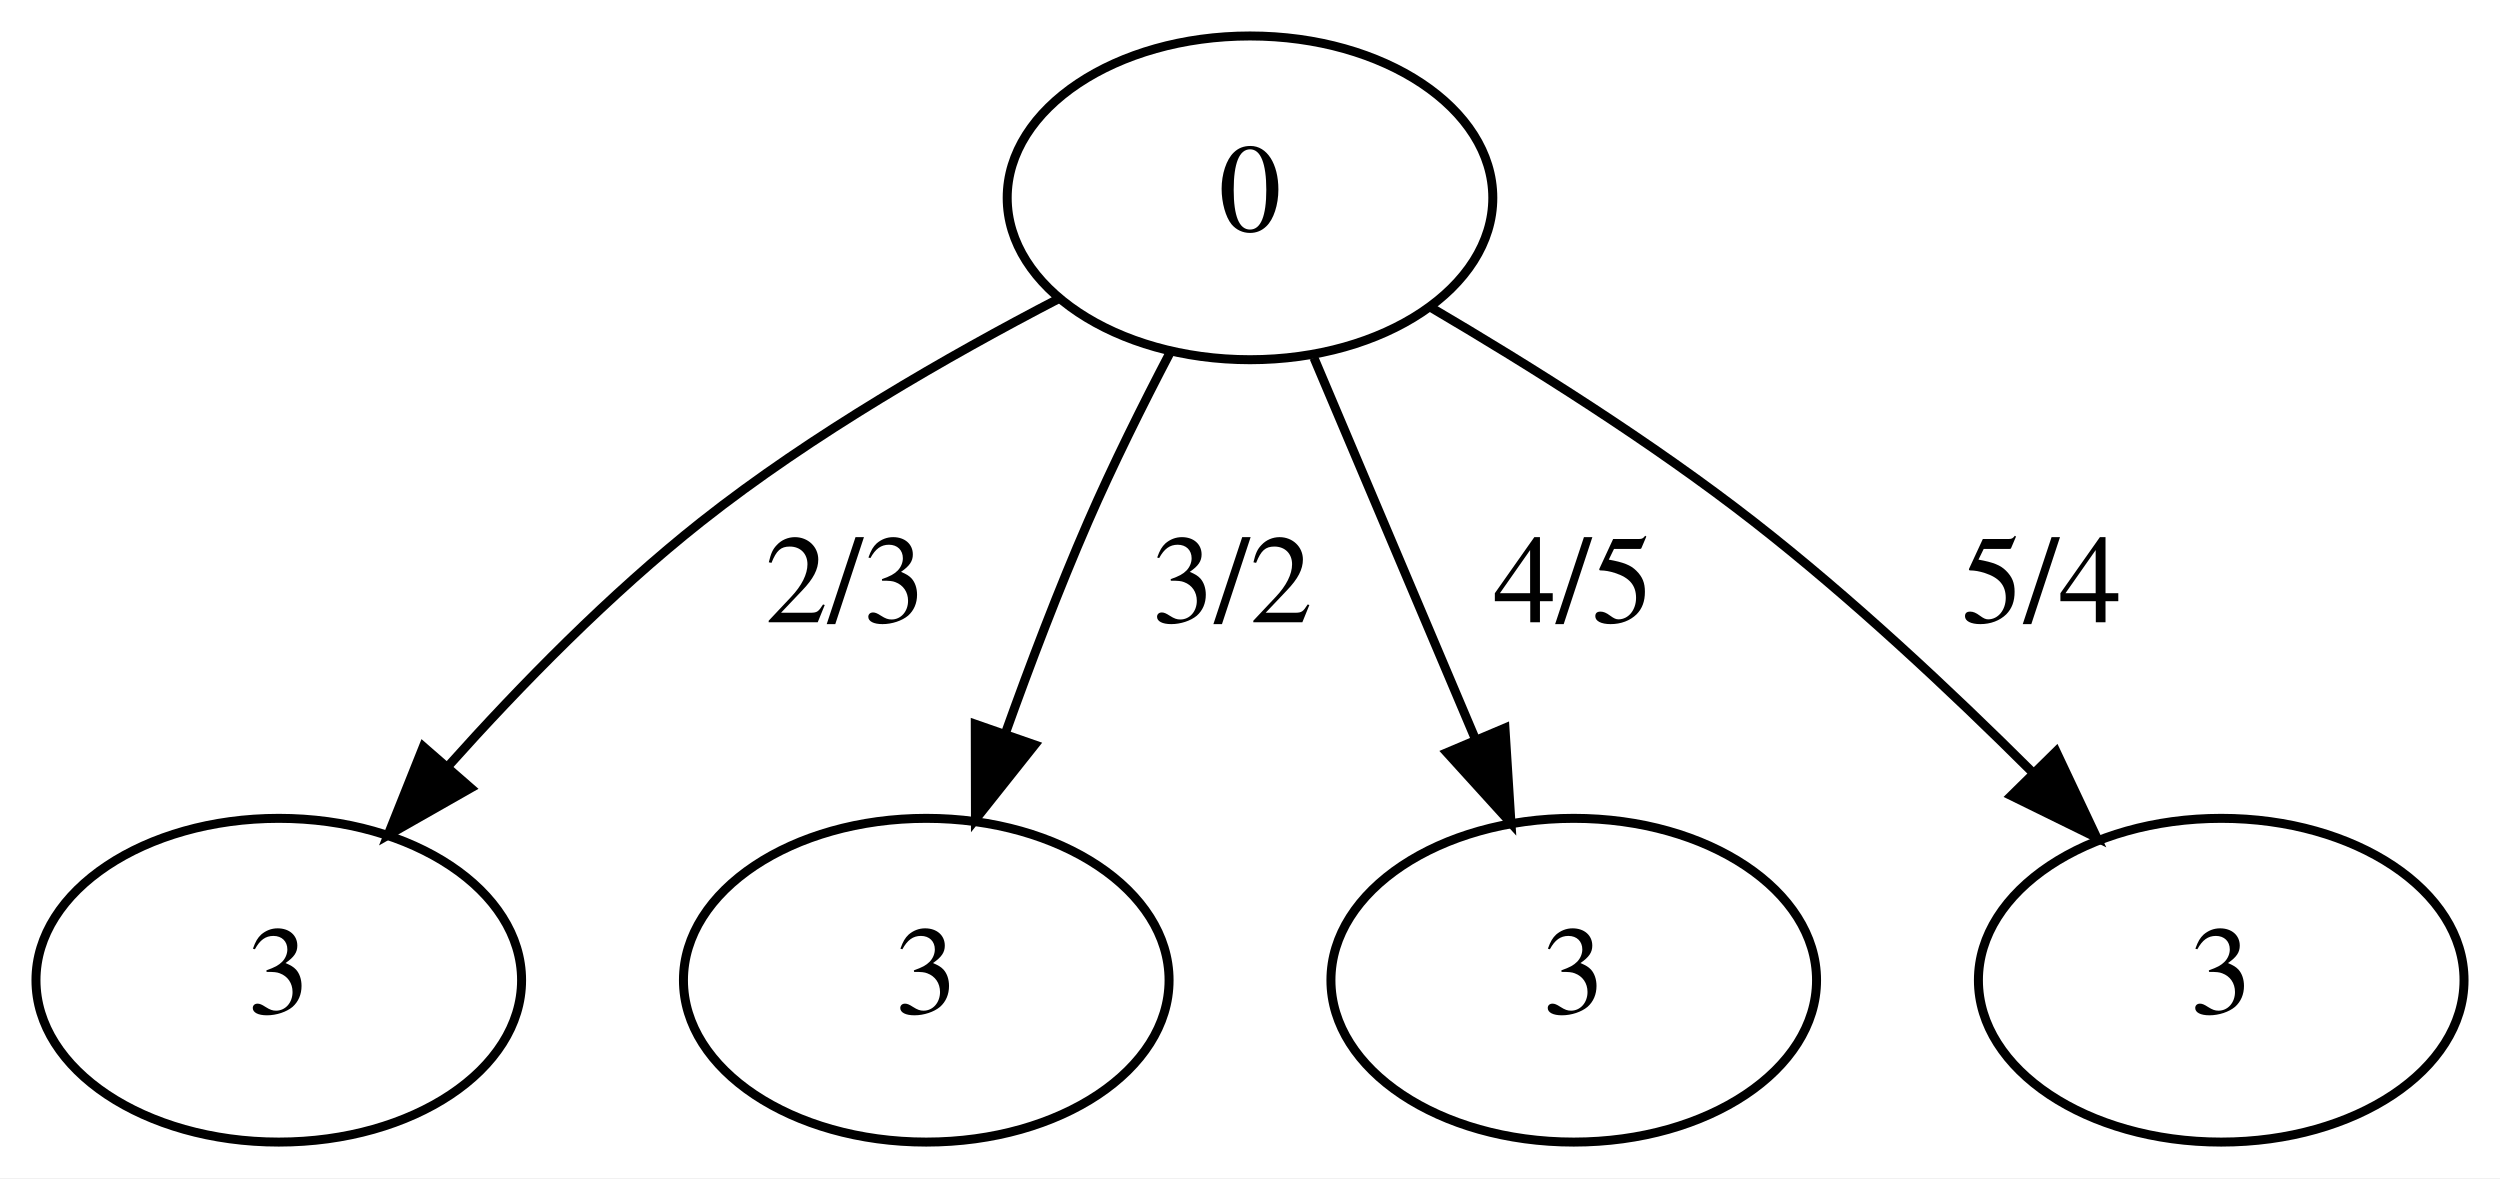
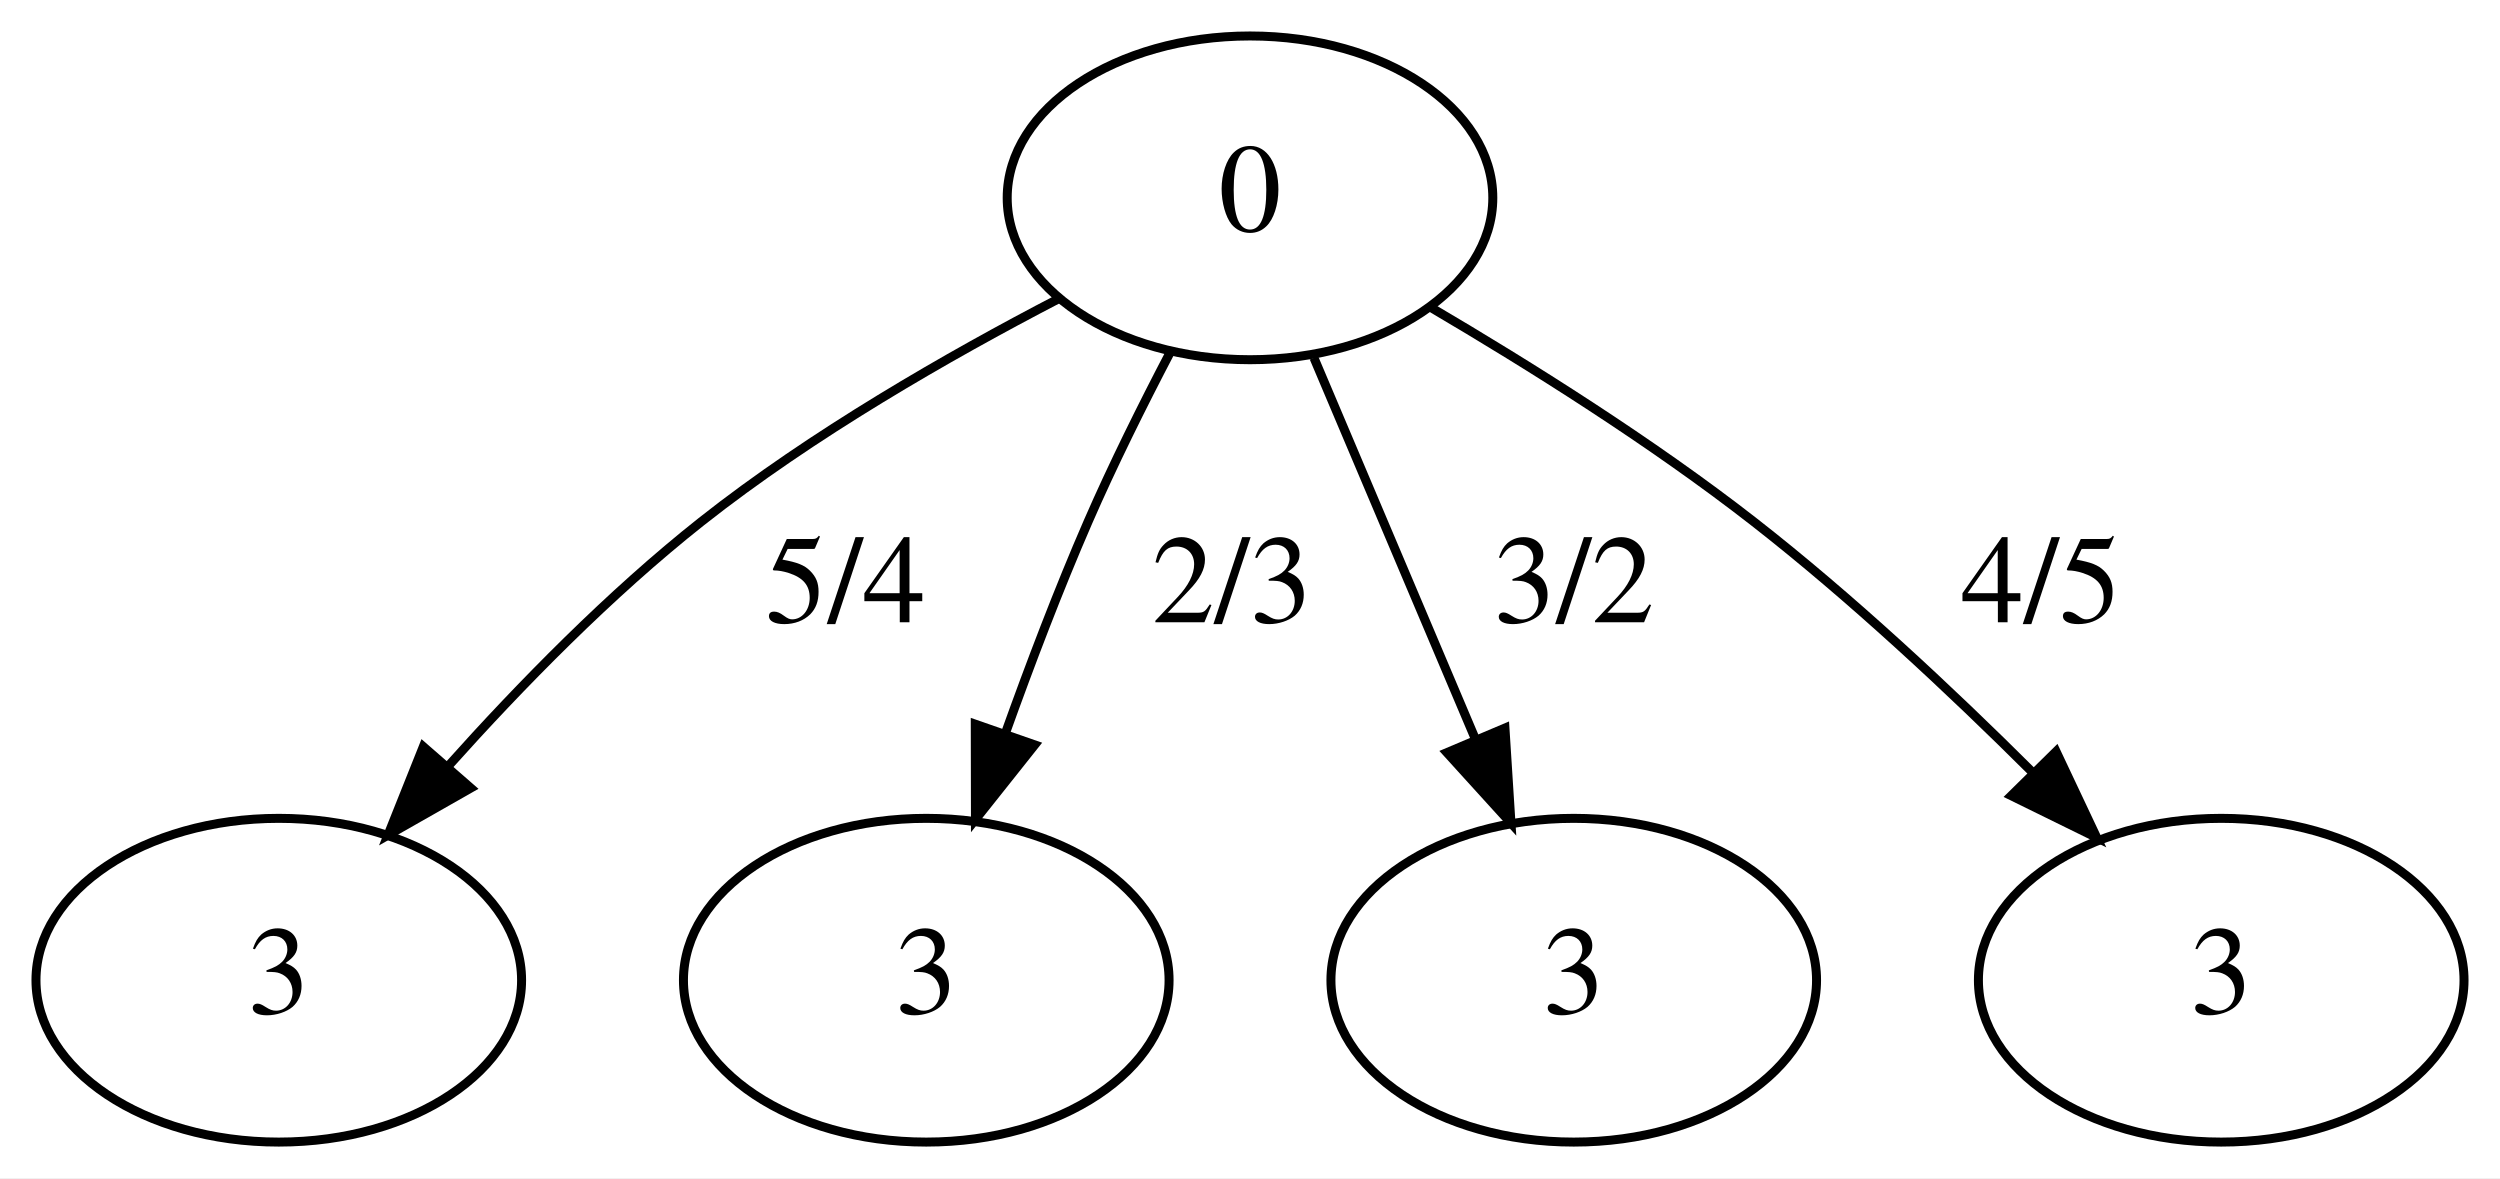
<svg xmlns="http://www.w3.org/2000/svg" width="278pt" height="131pt" viewBox="0.00 0.00 278.00 131.00">
  <g id="graph0" class="graph" transform="scale(1 1) rotate(0) translate(4 127)">
    <polygon fill="white" stroke="transparent" points="-4,4 -4,-127 274,-127 274,4 -4,4" />
    <g id="node1" class="node">
      <ellipse fill="none" stroke="black" cx="27" cy="-18" rx="27" ry="18" />
      <text text-anchor="middle" x="27" y="-14.3" font-family="Times,serif" font-size="14.00">3</text>
    </g>
    <g id="node2" class="node">
+       <ellipse fill="none" stroke="black" cx="135" cy="-105" rx="27" ry="18" />
+       <text text-anchor="middle" x="135" y="-101.3" font-family="Times,serif" font-size="14.00">0</text>
+     </g>
+     <g id="edge4" class="edge">
+       <path fill="none" stroke="black" d="M113.7,-93.77C101.51,-87.44 86.26,-78.69 74,-69 63.88,-61 53.91,-50.83 45.78,-41.74" />
+       <polygon fill="black" stroke="black" points="48.35,-39.37 39.14,-34.13 43.07,-43.97 48.35,-39.37" />
+       <text text-anchor="middle" x="90" y="-57.8" font-family="Times,serif" font-size="14.00"> 5/4 </text>
+     </g>
+     <g id="node3" class="node">
      <ellipse fill="none" stroke="black" cx="99" cy="-18" rx="27" ry="18" />
      <text text-anchor="middle" x="99" y="-14.3" font-family="Times,serif" font-size="14.00">3</text>
    </g>
-     <g id="node3" class="node">
+     <g id="edge1" class="edge">
+       <path fill="none" stroke="black" d="M126.13,-87.83C123.07,-81.98 119.73,-75.27 117,-69 113.72,-61.47 110.55,-53.13 107.8,-45.46" />
+       <polygon fill="black" stroke="black" points="111.06,-44.17 104.47,-35.88 104.45,-46.47 111.06,-44.17" />
+       <text text-anchor="middle" x="133" y="-57.8" font-family="Times,serif" font-size="14.00"> 2/3 </text>
+     </g>
+     <g id="node4" class="node">
      <ellipse fill="none" stroke="black" cx="171" cy="-18" rx="27" ry="18" />
      <text text-anchor="middle" x="171" y="-14.3" font-family="Times,serif" font-size="14.00">3</text>
    </g>
-     <g id="node4" class="node">
+     <g id="edge2" class="edge">
+       <path fill="none" stroke="black" d="M142.11,-87.21C147.22,-75.14 154.21,-58.64 160.03,-44.89" />
+       <polygon fill="black" stroke="black" points="163.35,-46.04 164.02,-35.47 156.9,-43.31 163.35,-46.04" />
+       <text text-anchor="middle" x="171" y="-57.8" font-family="Times,serif" font-size="14.00"> 3/2 </text>
+     </g>
+     <g id="node5" class="node">
      <ellipse fill="none" stroke="black" cx="243" cy="-18" rx="27" ry="18" />
      <text text-anchor="middle" x="243" y="-14.3" font-family="Times,serif" font-size="14.00">3</text>
    </g>
-     <g id="node5" class="node">
-       <ellipse fill="none" stroke="black" cx="135" cy="-105" rx="27" ry="18" />
-       <text text-anchor="middle" x="135" y="-101.3" font-family="Times,serif" font-size="14.00">0</text>
-     </g>
-     <g id="edge1" class="edge">
-       <path fill="none" stroke="black" d="M113.7,-93.77C101.51,-87.44 86.26,-78.69 74,-69 63.88,-61 53.91,-50.83 45.78,-41.74" />
-       <polygon fill="black" stroke="black" points="48.35,-39.37 39.14,-34.13 43.07,-43.97 48.35,-39.37" />
-       <text text-anchor="middle" x="90" y="-57.8" font-family="Times,serif" font-size="14.00"> 2/3 </text>
-     </g>
-     <g id="edge2" class="edge">
-       <path fill="none" stroke="black" d="M126.13,-87.83C123.07,-81.98 119.73,-75.27 117,-69 113.72,-61.47 110.55,-53.13 107.8,-45.46" />
-       <polygon fill="black" stroke="black" points="111.06,-44.17 104.47,-35.88 104.45,-46.47 111.06,-44.17" />
-       <text text-anchor="middle" x="133" y="-57.8" font-family="Times,serif" font-size="14.00"> 3/2 </text>
-     </g>
    <g id="edge3" class="edge">
-       <path fill="none" stroke="black" d="M142.11,-87.21C147.22,-75.14 154.21,-58.64 160.03,-44.89" />
-       <polygon fill="black" stroke="black" points="163.35,-46.04 164.02,-35.47 156.9,-43.31 163.35,-46.04" />
-       <text text-anchor="middle" x="171" y="-57.8" font-family="Times,serif" font-size="14.00"> 4/5 </text>
-     </g>
-     <g id="edge4" class="edge">
      <path fill="none" stroke="black" d="M155.11,-92.81C166.08,-86.36 179.7,-77.81 191,-69 201.8,-60.58 212.87,-50.23 222,-41.13" />
      <polygon fill="black" stroke="black" points="224.64,-43.43 229.16,-33.85 219.65,-38.52 224.64,-43.43" />
-       <text text-anchor="middle" x="223" y="-57.8" font-family="Times,serif" font-size="14.00"> 5/4 </text>
+       <text text-anchor="middle" x="223" y="-57.8" font-family="Times,serif" font-size="14.00"> 4/5 </text>
    </g>
  </g>
</svg>
